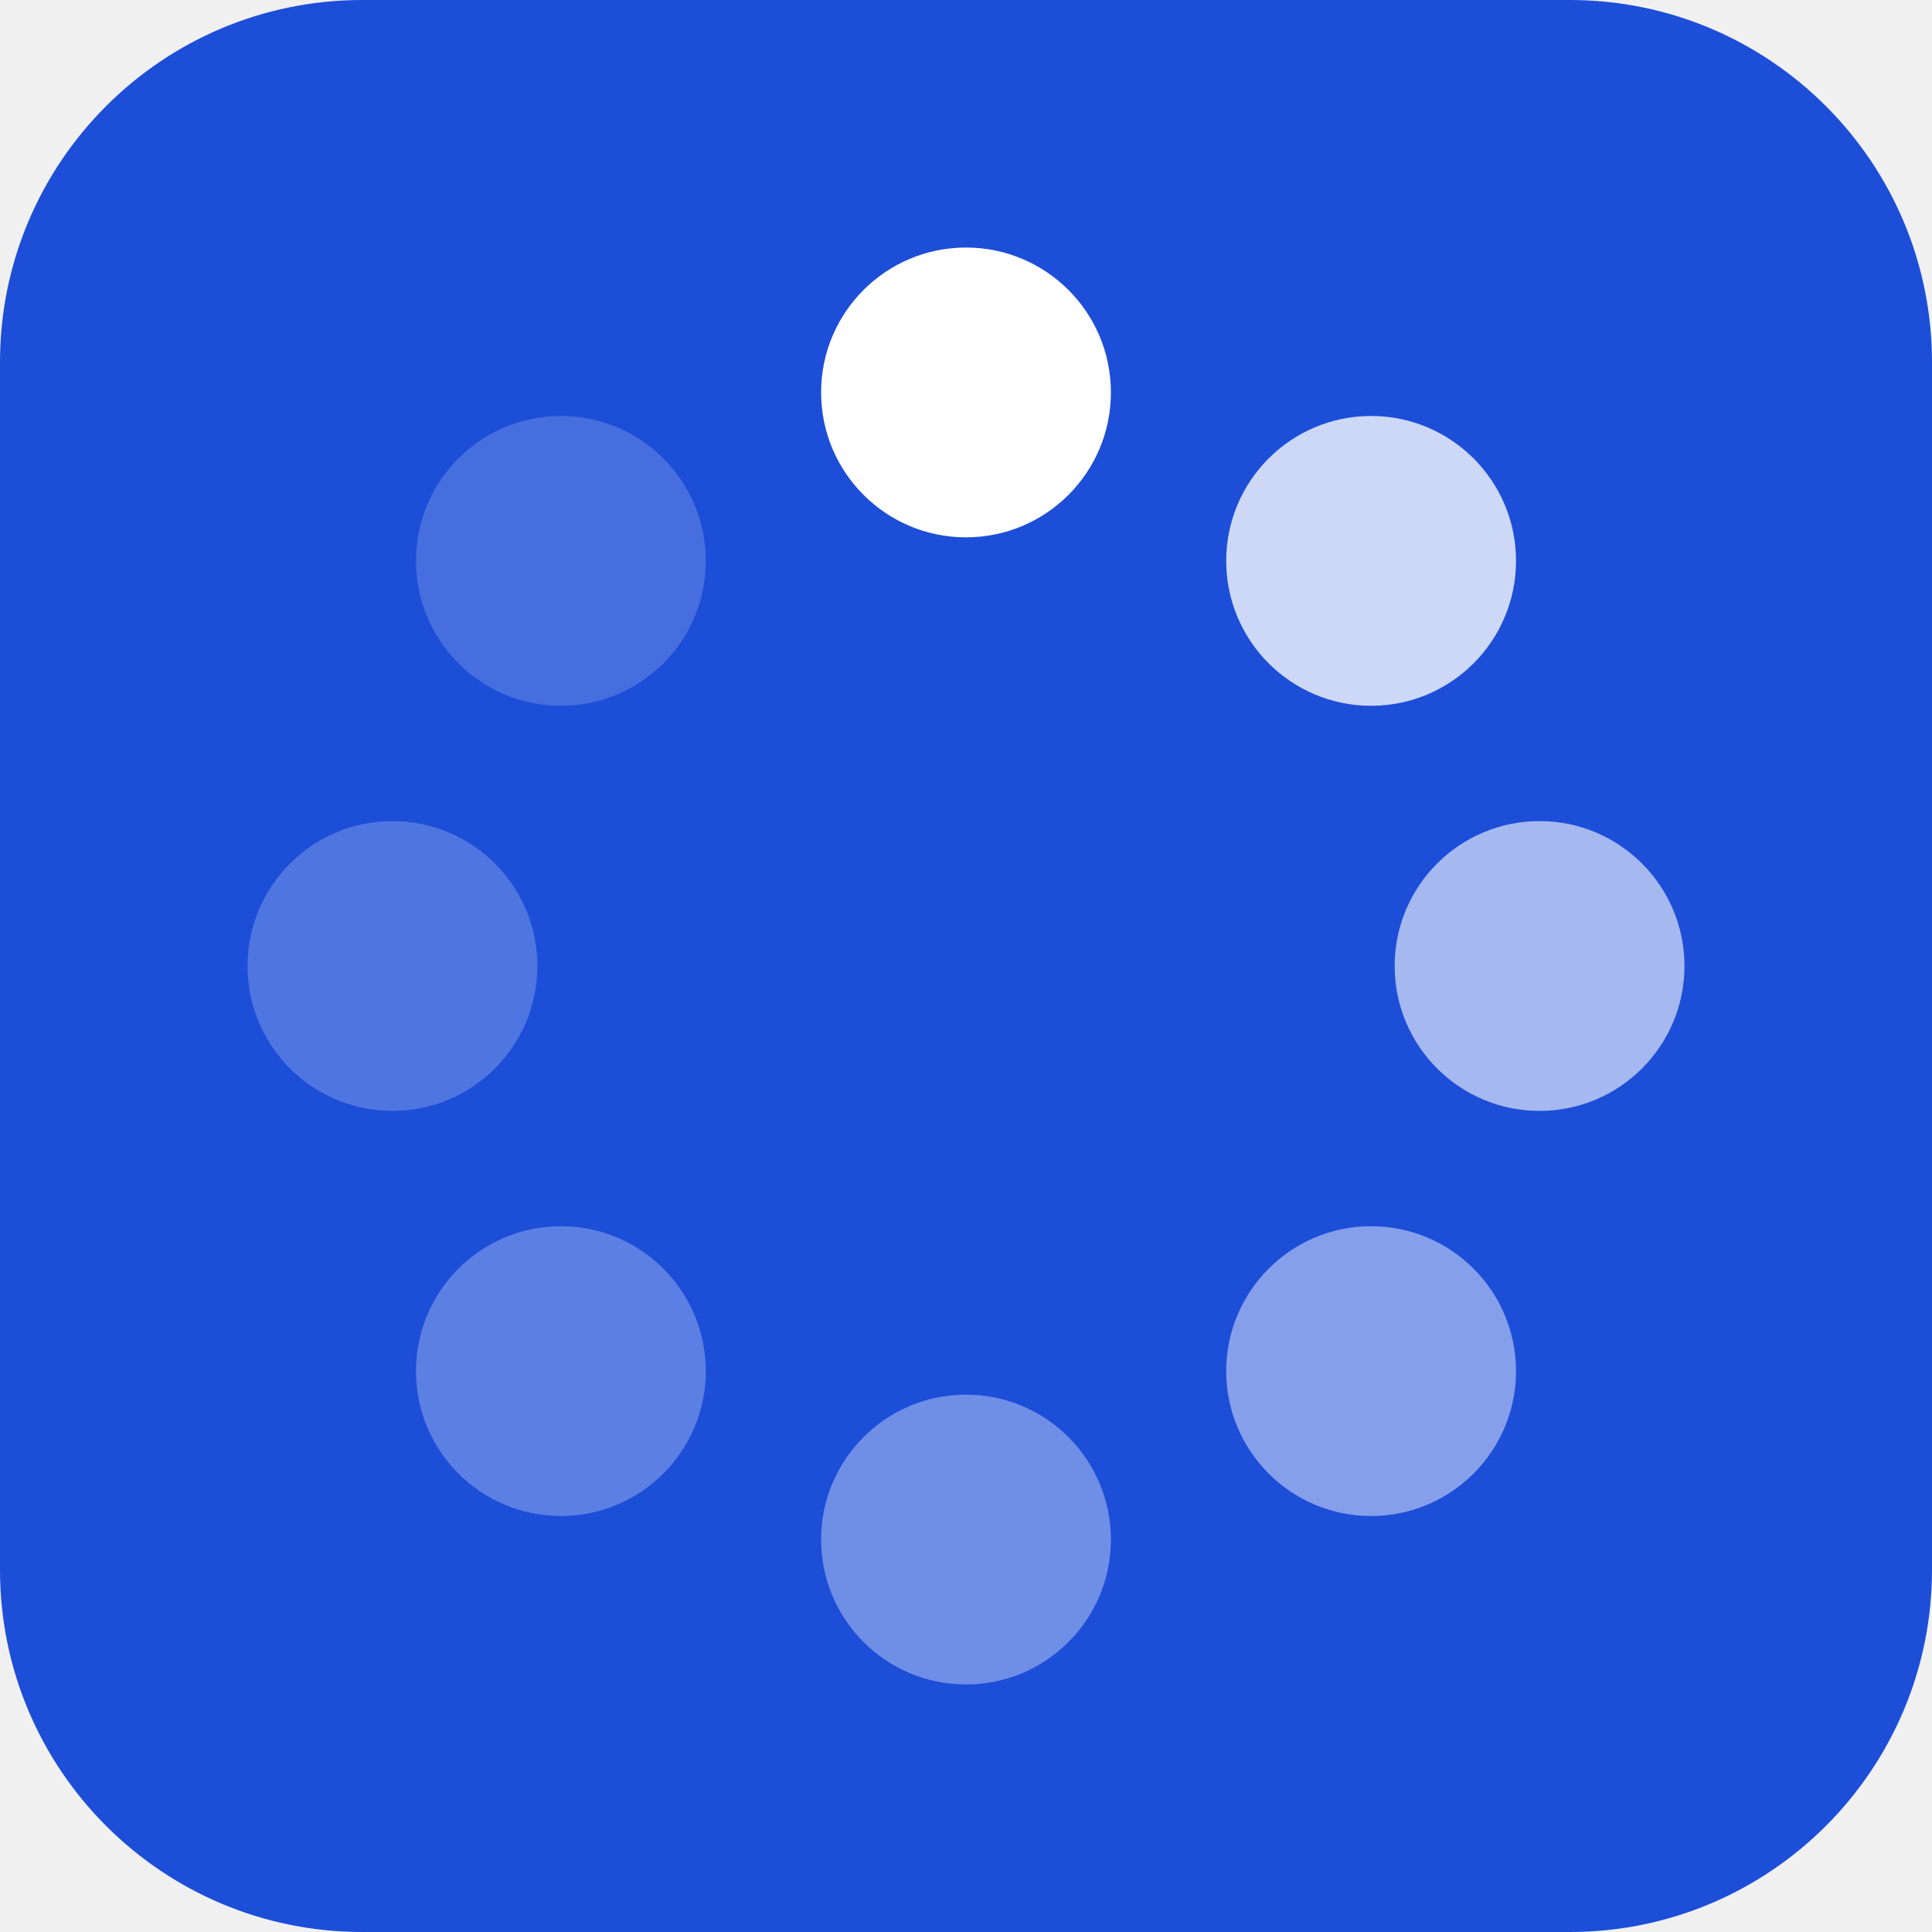
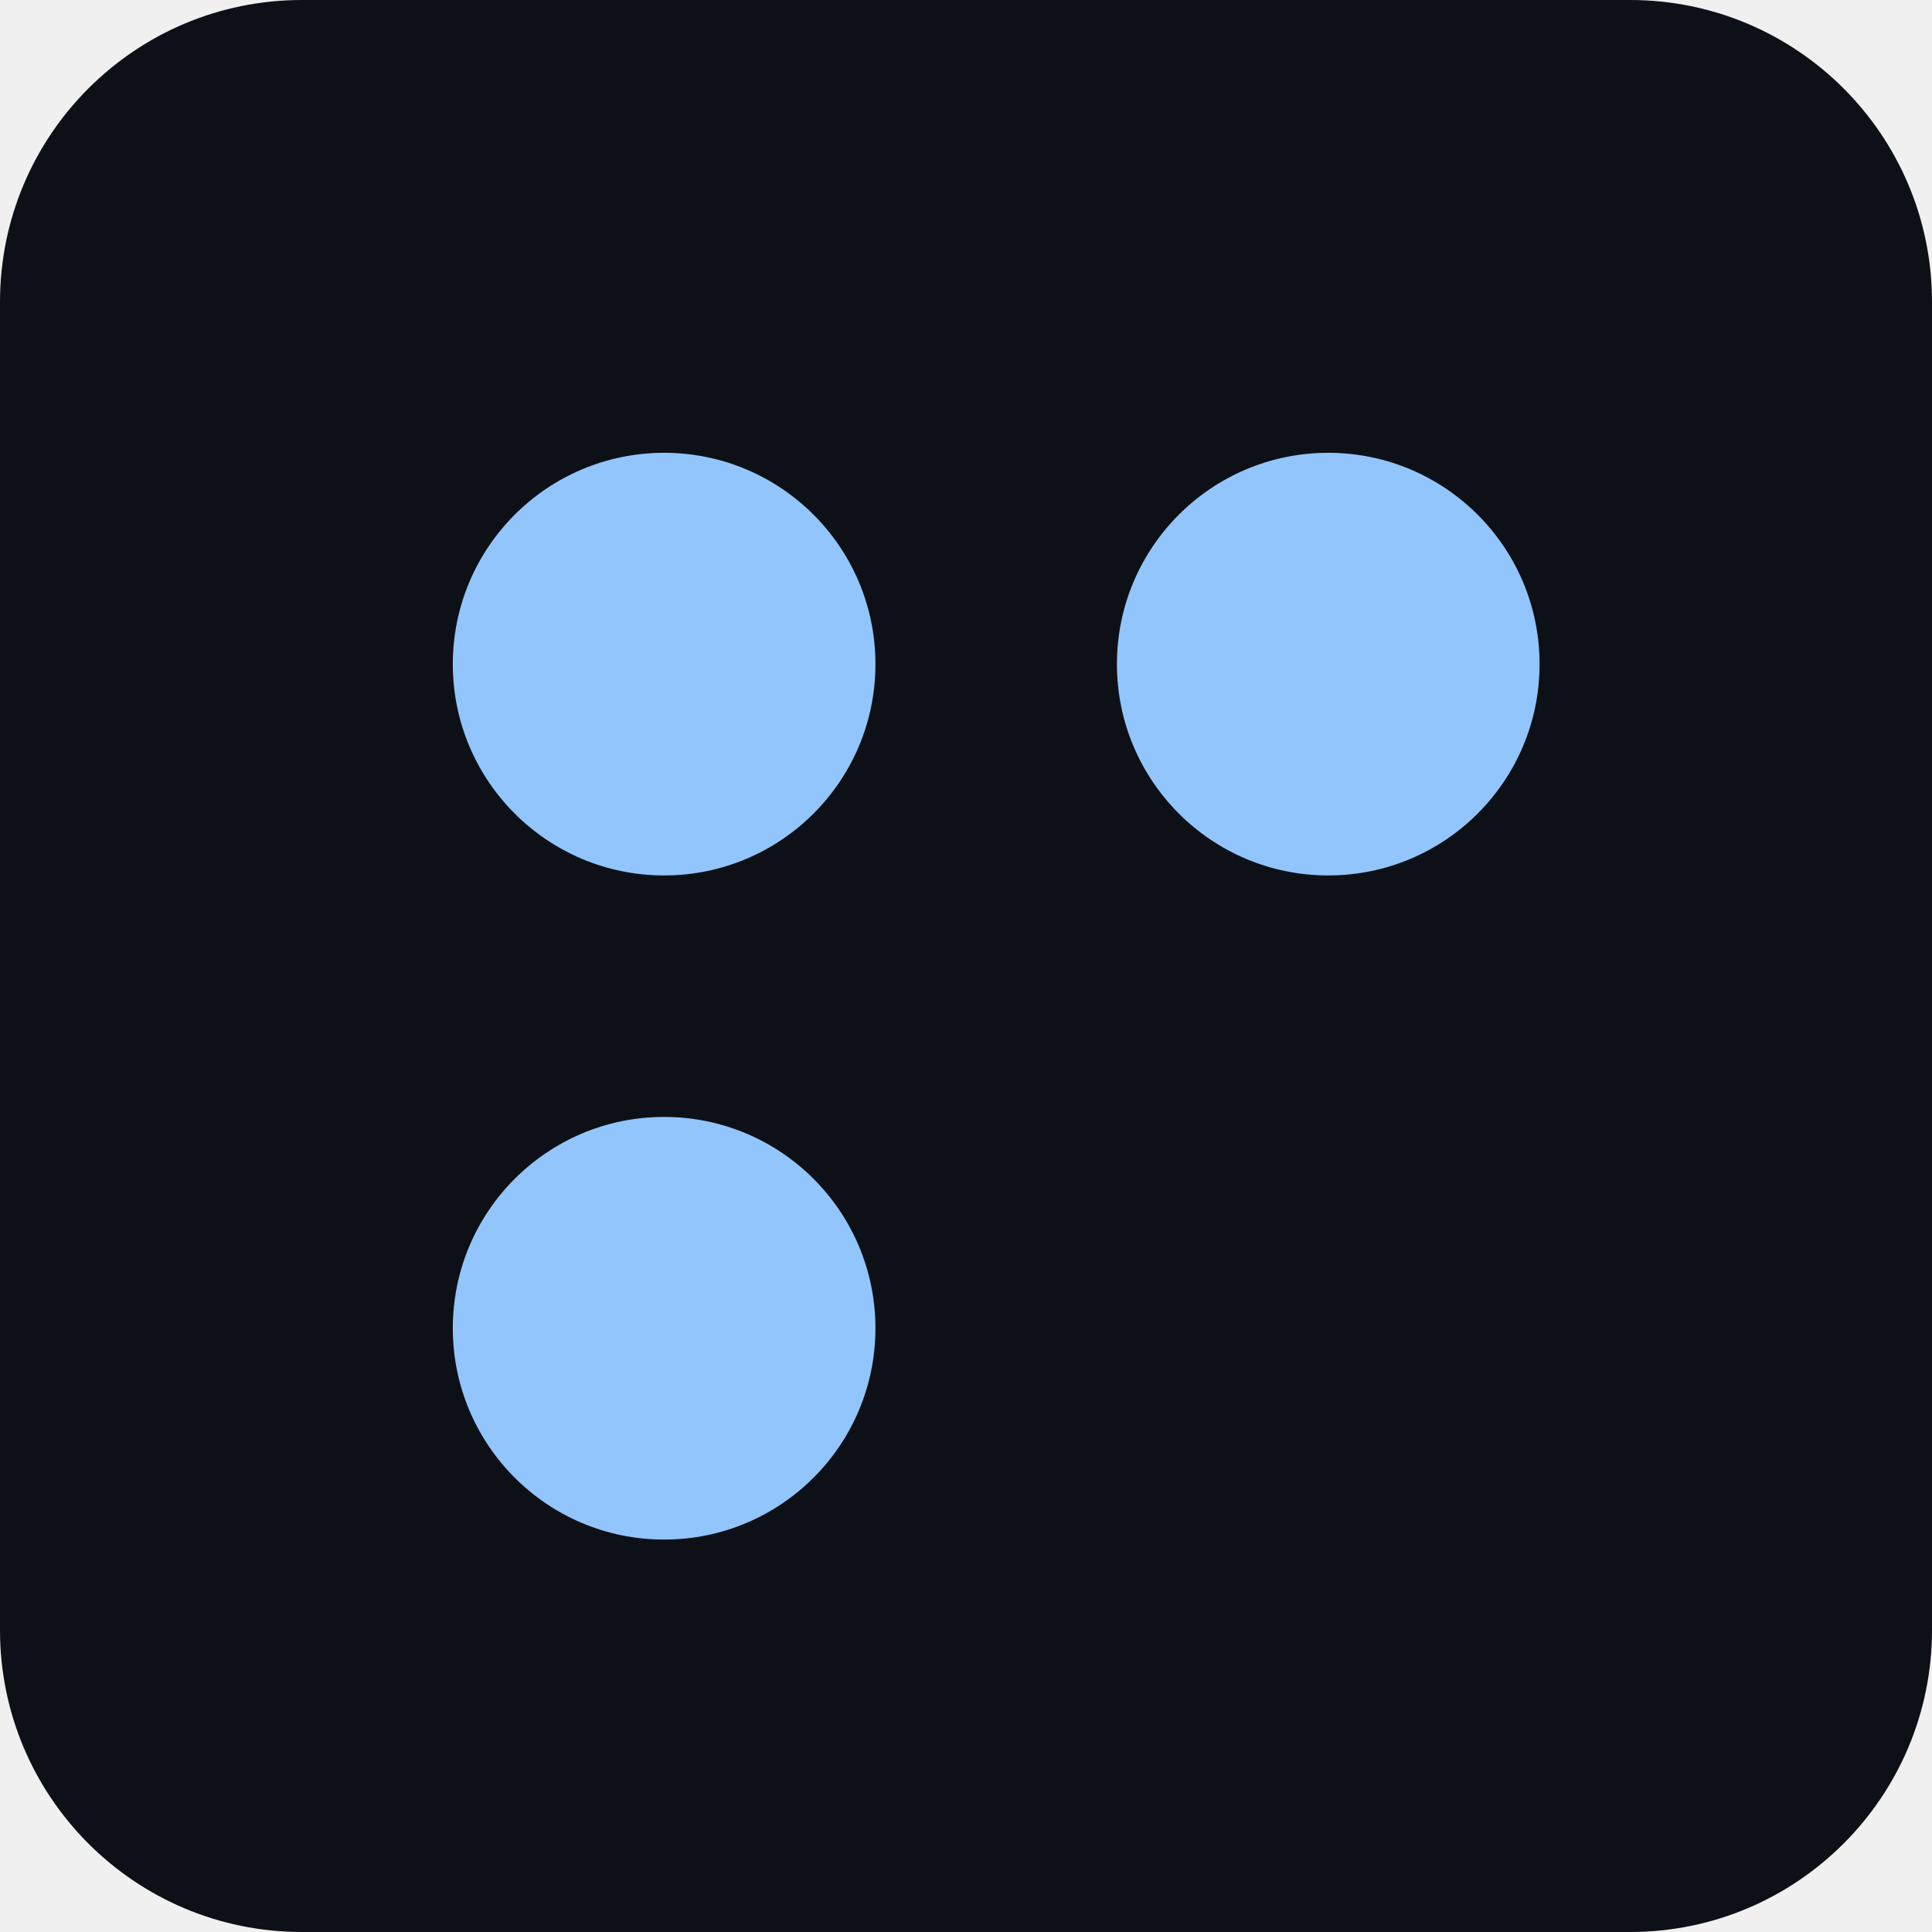
<svg xmlns="http://www.w3.org/2000/svg" viewBox="0 0 32 32">
-   <rect width="32" height="32" rx="6" fill="#1d4ed8" />
-   <g fill="#fff">
-     <circle cx="16" cy="6.5" r="2.4" opacity="1" />
-     <circle cx="22.71" cy="9.29" r="2.4" opacity="0.78" />
-     <circle cx="25.5" cy="16" r="2.4" opacity="0.6" />
-     <circle cx="22.71" cy="22.71" r="2.4" opacity="0.46" />
-     <circle cx="16" cy="25.5" r="2.4" opacity="0.36" />
-     <circle cx="9.29" cy="22.71" r="2.4" opacity="0.28" />
-     <circle cx="6.5" cy="16" r="2.4" opacity="0.22" />
-     <circle cx="9.29" cy="9.29" r="2.4" opacity="0.18" />
-   </g>
+   <rect width="32" height="32" rx="5" fill="#0d1117" />
+   <circle cx="11" cy="11" r="3.5" fill="#93c5fd" />
+   <circle cx="22" cy="11" r="3.5" fill="#93c5fd" />
+   <circle cx="11" cy="22" r="3.5" fill="#93c5fd" />
</svg>
